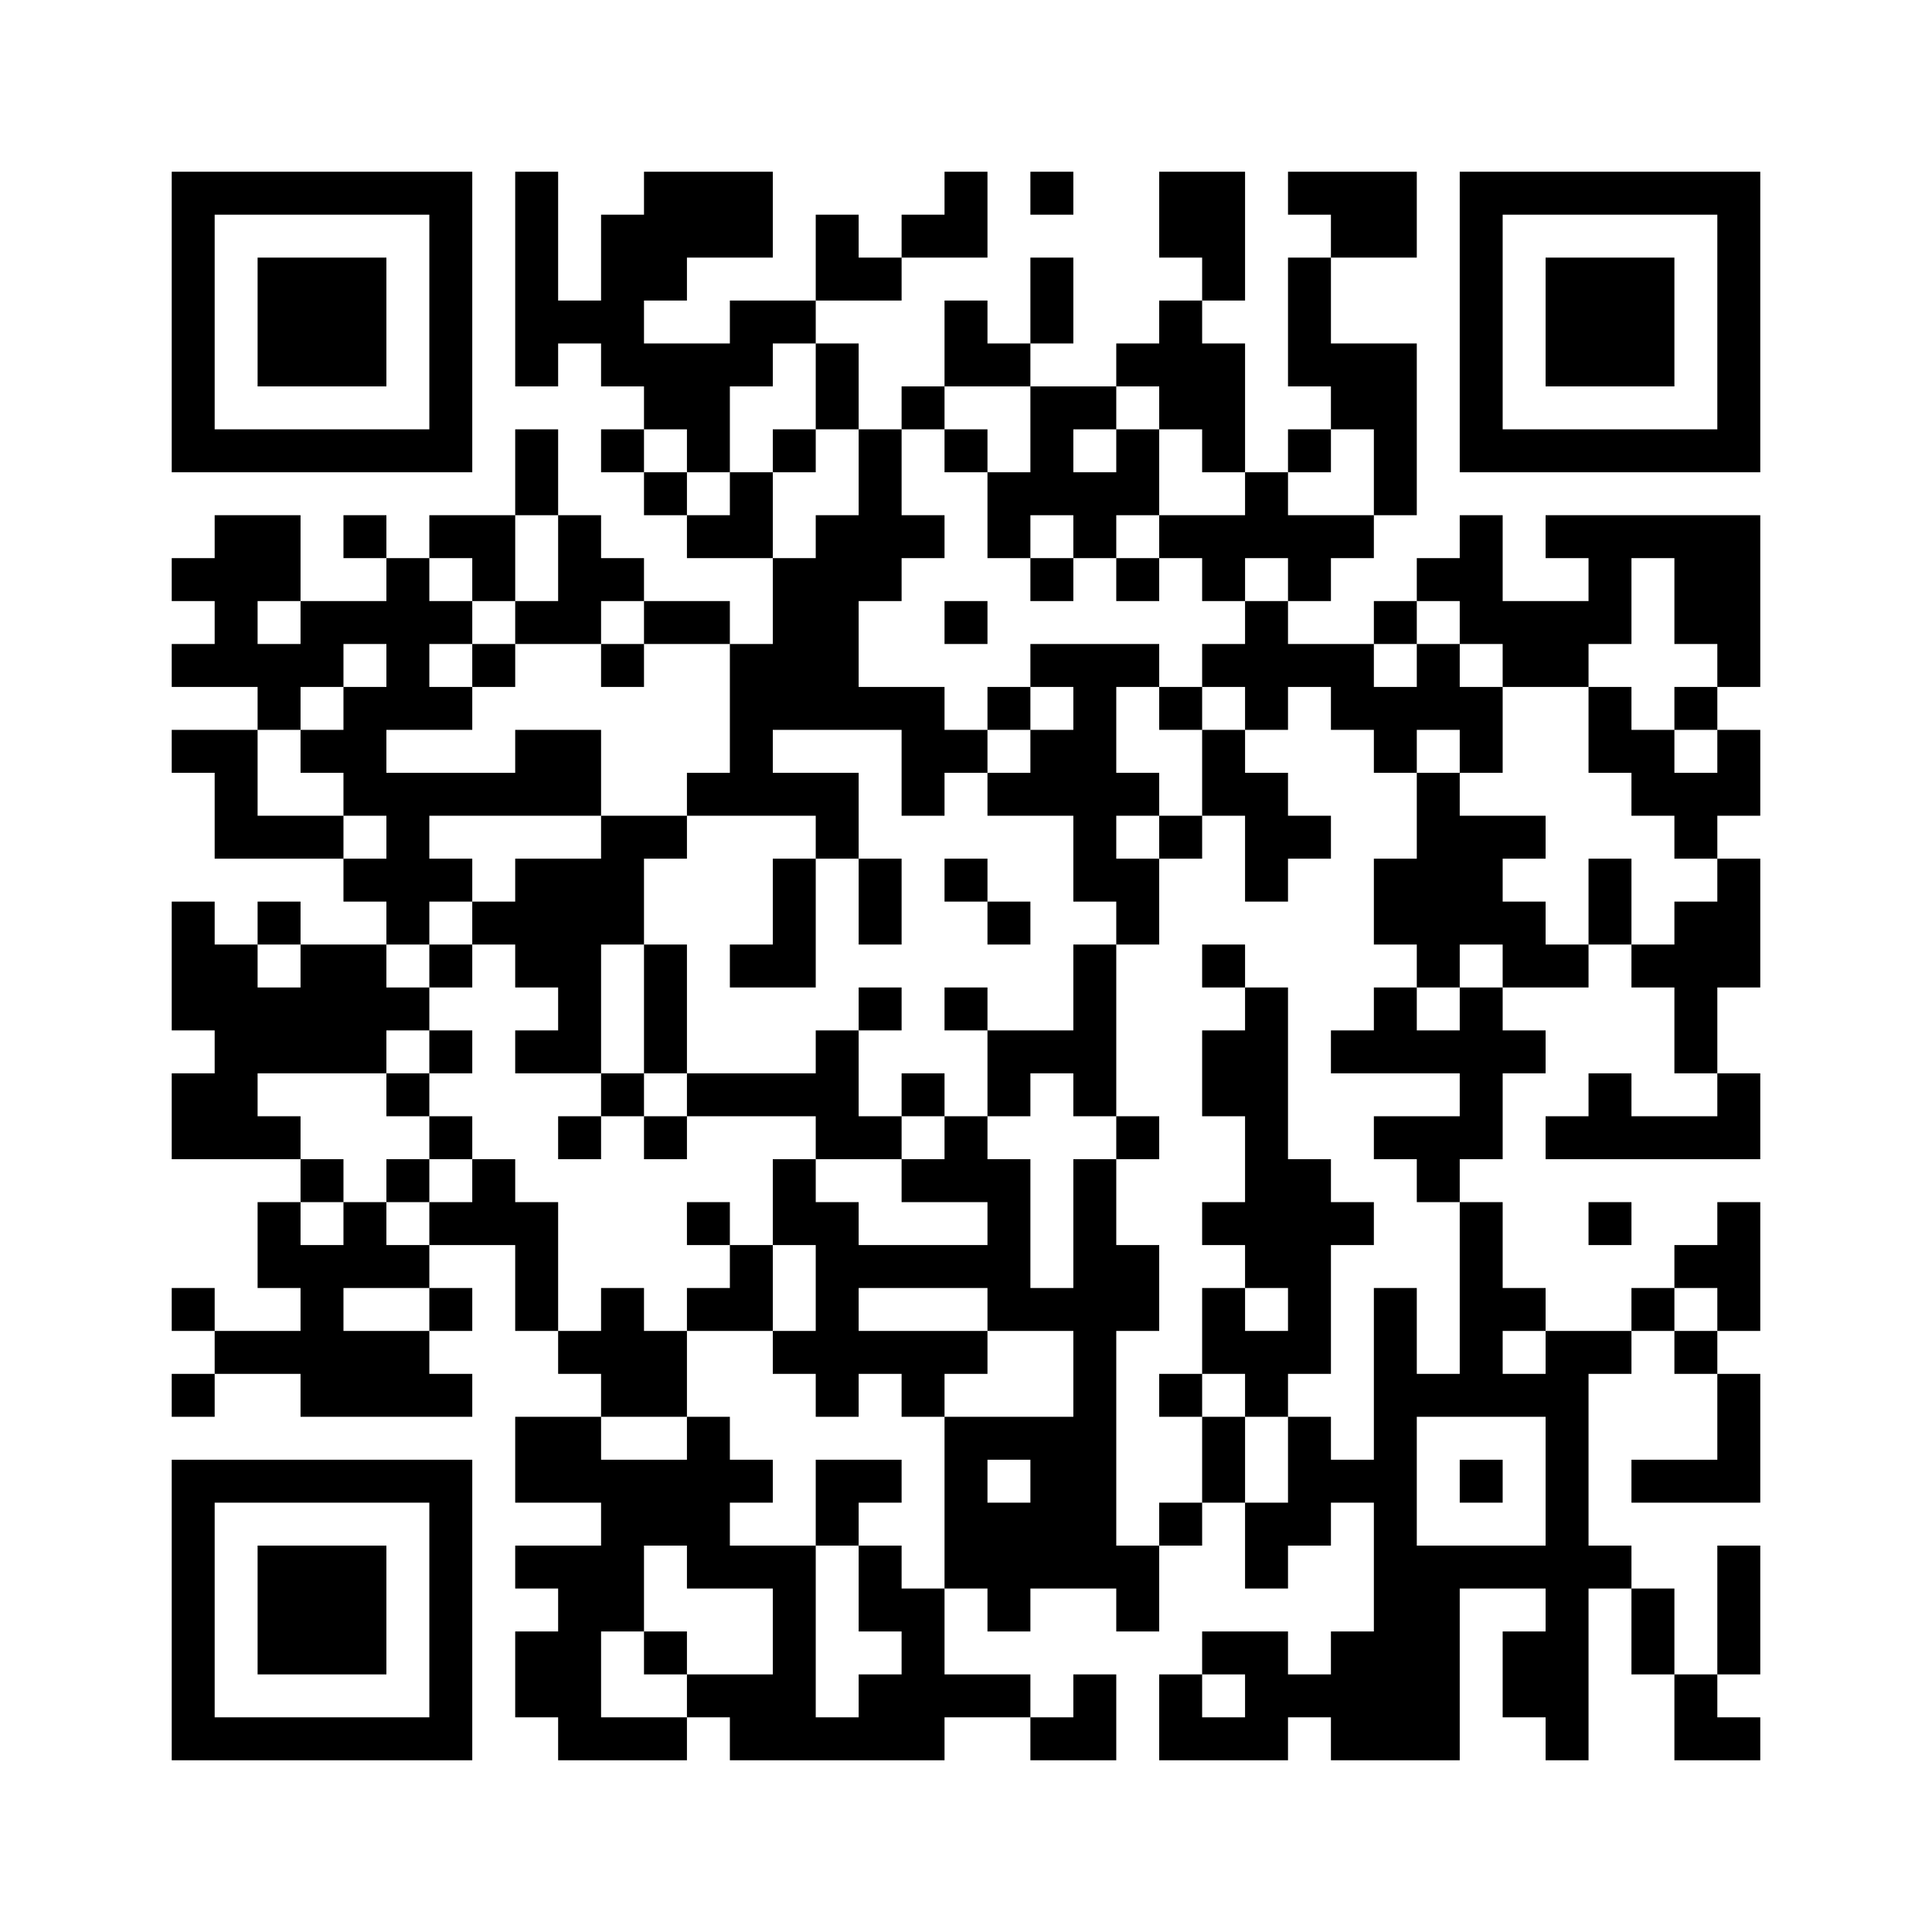
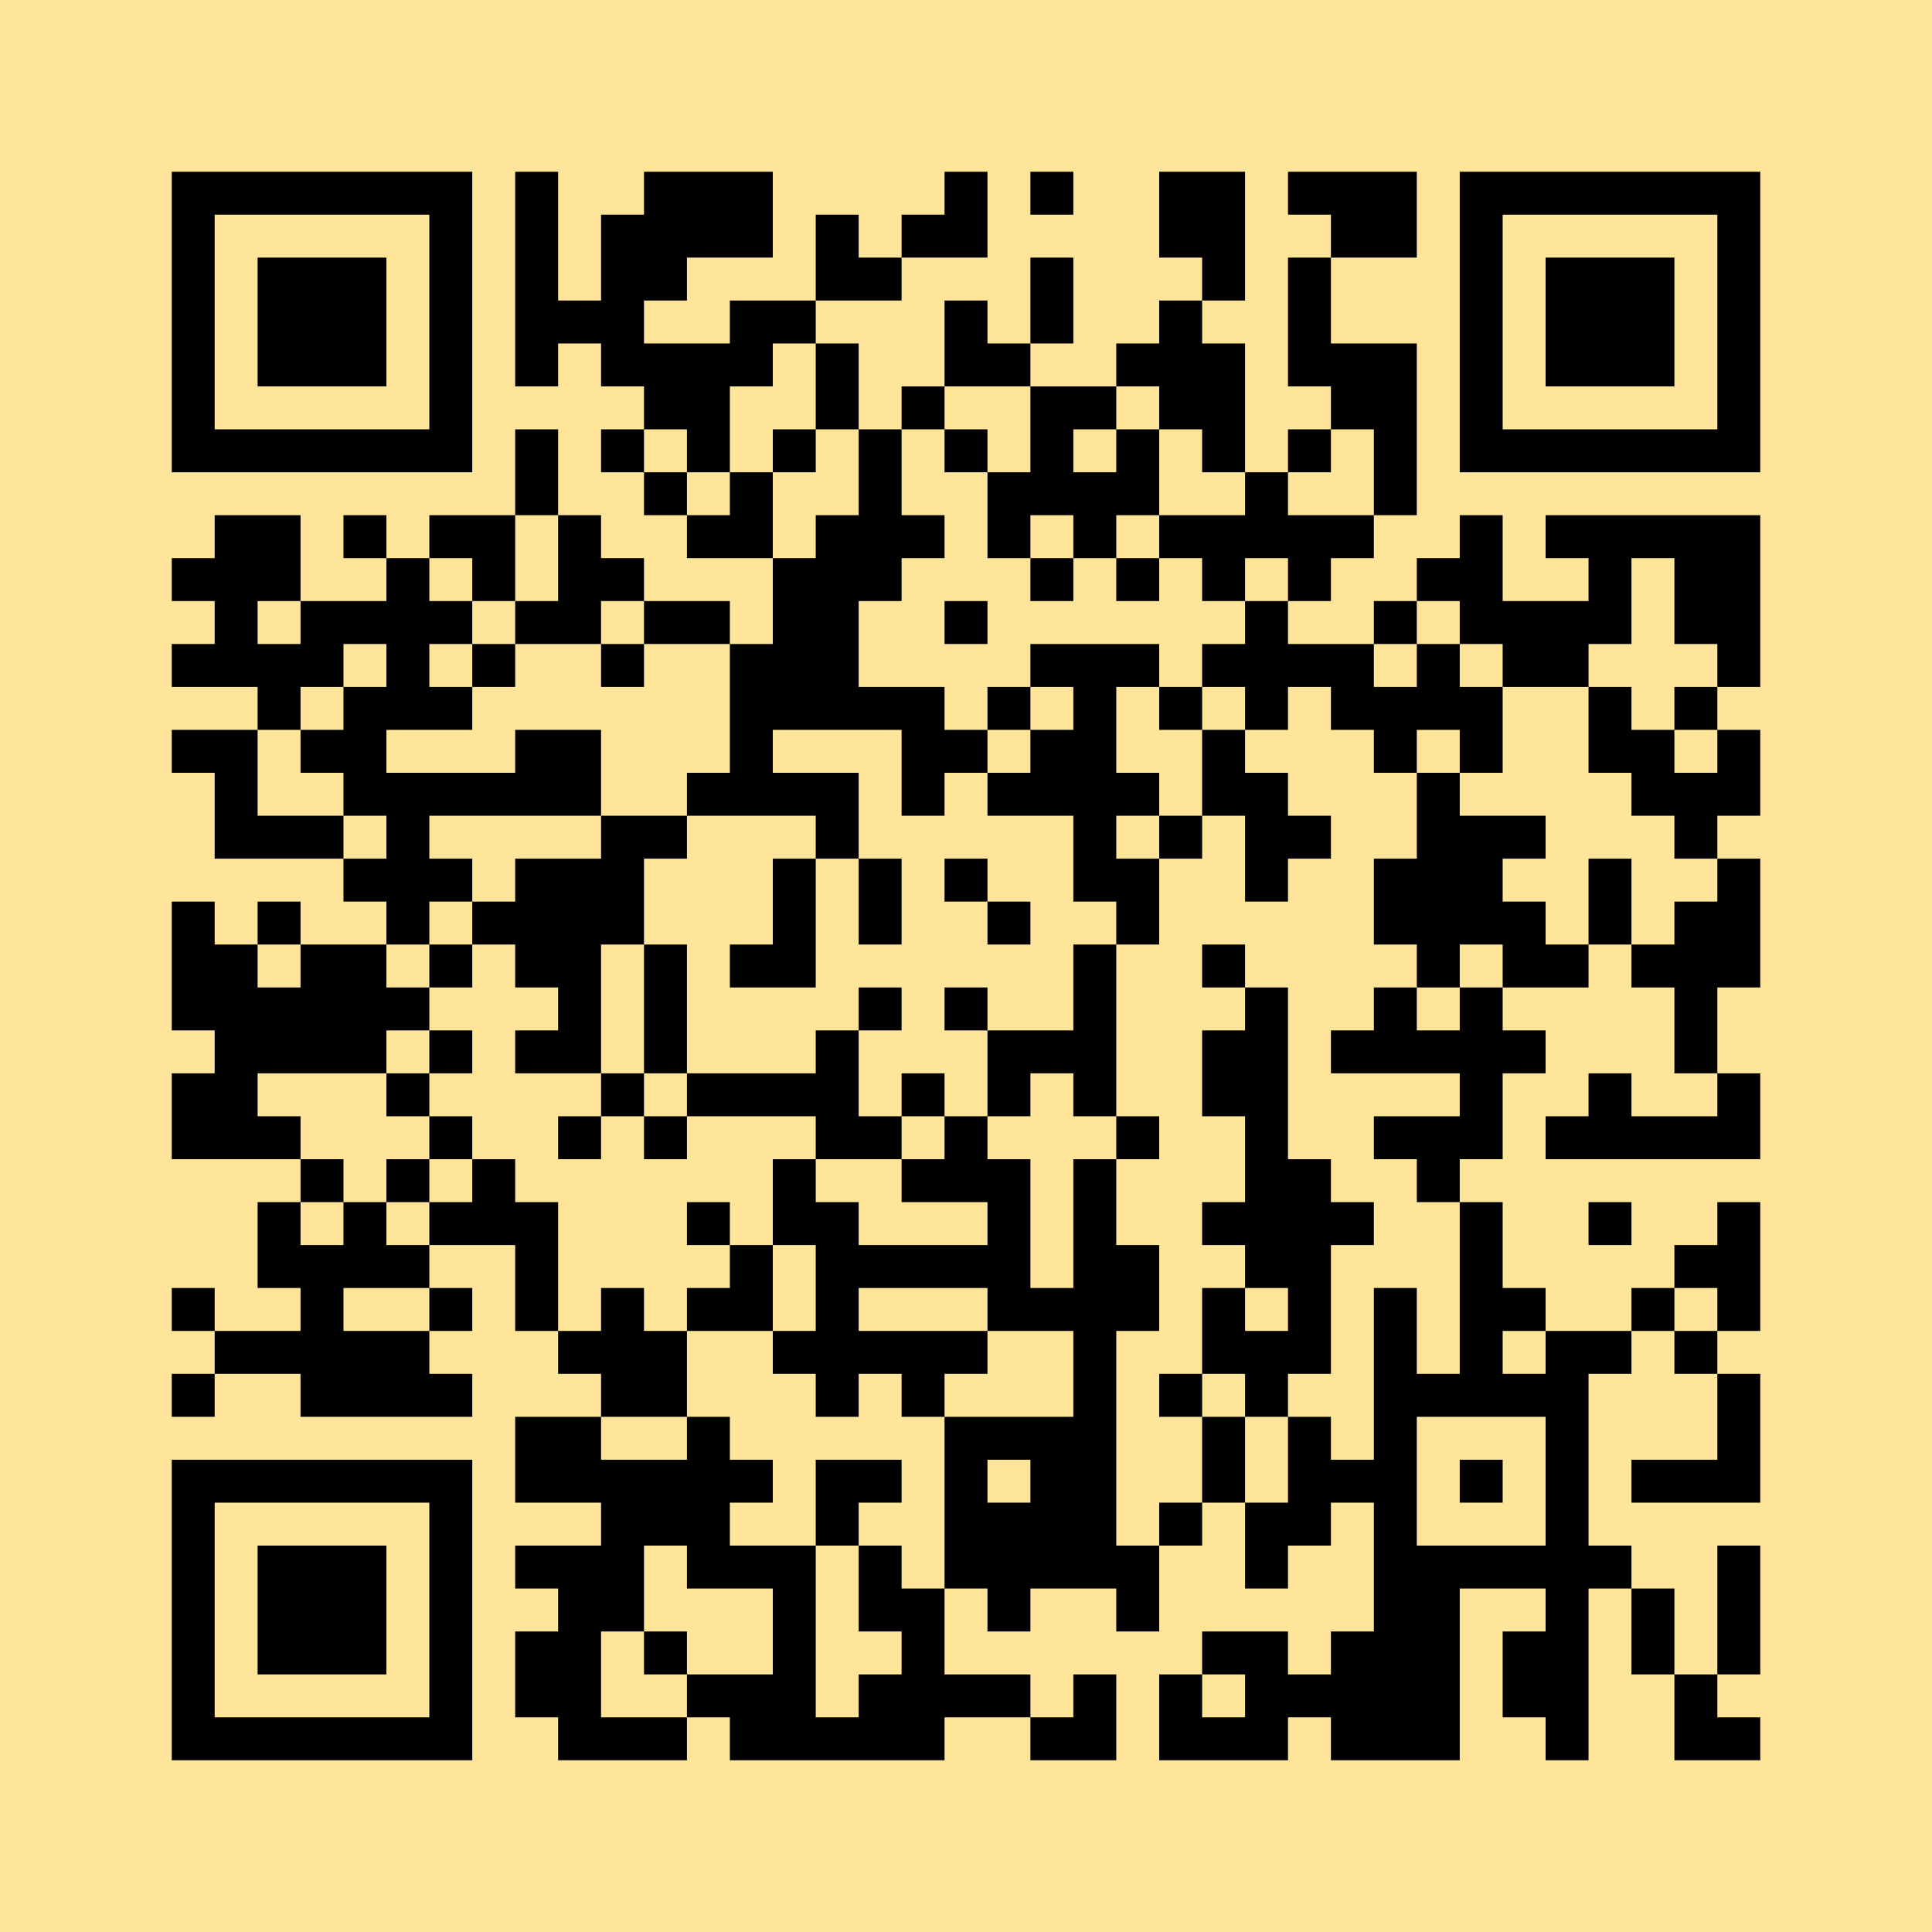
<svg xmlns="http://www.w3.org/2000/svg" width="54mm" height="54mm" version="1.1" viewBox="0 0 54 54">
-   <rect fill="white" x="0" y="0" width="100%" height="100%" />
+   <rect fill="#ffe59a" x="0" y="0" width="100%" height="100%" />
  <path d="M4.8,4.8H6V6H4.8zM6,4.8H7.2V6H6zM7.2,4.8H8.4V6H7.2zM8.4,4.8H9.6V6H8.4zM9.6,4.8H10.8V6H9.6zM10.8,4.8H12V6H10.8zM12,4.8H13.2V6H12zM14.4,4.8H15.6V6H14.4zM18,4.8H19.2V6H18zM19.2,4.8H20.4V6H19.2zM20.4,4.8H21.6V6H20.4zM26.4,4.8H27.6V6H26.4zM28.8,4.8H30V6H28.8zM32.4,4.8H33.6V6H32.4zM33.6,4.8H34.8V6H33.6zM36,4.8H37.2V6H36zM37.2,4.8H38.4V6H37.2zM38.4,4.8H39.6V6H38.4zM40.8,4.8H42V6H40.8zM42,4.8H43.2V6H42zM43.2,4.8H44.4V6H43.2zM44.4,4.8H45.6V6H44.4zM45.6,4.8H46.8V6H45.6zM46.8,4.8H48V6H46.8zM48,4.8H49.2V6H48zM4.8,6H6V7.2H4.8zM12,6H13.2V7.2H12zM14.4,6H15.6V7.2H14.4zM16.8,6H18V7.2H16.8zM18,6H19.2V7.2H18zM19.2,6H20.4V7.2H19.2zM20.4,6H21.6V7.2H20.4zM22.8,6H24V7.2H22.8zM25.2,6H26.4V7.2H25.2zM26.4,6H27.6V7.2H26.4zM32.4,6H33.6V7.2H32.4zM33.6,6H34.8V7.2H33.6zM37.2,6H38.4V7.2H37.2zM38.4,6H39.6V7.2H38.4zM40.8,6H42V7.2H40.8zM48,6H49.2V7.2H48zM4.8,7.2H6V8.4H4.8zM7.2,7.2H8.4V8.4H7.2zM8.4,7.2H9.6V8.4H8.4zM9.6,7.2H10.8V8.4H9.6zM12,7.2H13.2V8.4H12zM14.4,7.2H15.6V8.4H14.4zM16.8,7.2H18V8.4H16.8zM18,7.2H19.2V8.4H18zM22.8,7.2H24V8.4H22.8zM24,7.2H25.2V8.4H24zM28.8,7.2H30V8.4H28.8zM33.6,7.2H34.8V8.4H33.6zM36,7.2H37.2V8.4H36zM40.8,7.2H42V8.4H40.8zM43.2,7.2H44.4V8.4H43.2zM44.4,7.2H45.6V8.4H44.4zM45.6,7.2H46.8V8.4H45.6zM48,7.2H49.2V8.4H48zM4.8,8.4H6V9.6H4.8zM7.2,8.4H8.4V9.6H7.2zM8.4,8.4H9.6V9.6H8.4zM9.6,8.4H10.8V9.6H9.6zM12,8.4H13.2V9.6H12zM14.4,8.4H15.6V9.6H14.4zM15.6,8.4H16.8V9.6H15.6zM16.8,8.4H18V9.6H16.8zM20.4,8.4H21.6V9.6H20.4zM21.6,8.4H22.8V9.6H21.6zM26.4,8.4H27.6V9.6H26.4zM28.8,8.4H30V9.6H28.8zM32.4,8.4H33.6V9.6H32.4zM36,8.4H37.2V9.6H36zM40.8,8.4H42V9.6H40.8zM43.2,8.4H44.4V9.6H43.2zM44.4,8.4H45.6V9.6H44.4zM45.6,8.4H46.8V9.6H45.6zM48,8.4H49.2V9.6H48zM4.8,9.6H6V10.8H4.8zM7.2,9.6H8.4V10.8H7.2zM8.4,9.6H9.6V10.8H8.4zM9.6,9.6H10.8V10.8H9.6zM12,9.6H13.2V10.8H12zM14.4,9.6H15.6V10.8H14.4zM16.8,9.6H18V10.8H16.8zM18,9.6H19.2V10.8H18zM19.2,9.6H20.4V10.8H19.2zM20.4,9.6H21.6V10.8H20.4zM22.8,9.6H24V10.8H22.8zM26.4,9.6H27.6V10.8H26.4zM27.6,9.6H28.8V10.8H27.6zM31.2,9.6H32.4V10.8H31.2zM32.4,9.6H33.6V10.8H32.4zM33.6,9.6H34.8V10.8H33.6zM36,9.6H37.2V10.8H36zM37.2,9.6H38.4V10.8H37.2zM38.4,9.6H39.6V10.8H38.4zM40.8,9.6H42V10.8H40.8zM43.2,9.6H44.4V10.8H43.2zM44.4,9.6H45.6V10.8H44.4zM45.6,9.6H46.8V10.8H45.6zM48,9.6H49.2V10.8H48zM4.8,10.8H6V12H4.8zM12,10.8H13.2V12H12zM18,10.8H19.2V12H18zM19.2,10.8H20.4V12H19.2zM22.8,10.8H24V12H22.8zM25.2,10.8H26.4V12H25.2zM28.8,10.8H30V12H28.8zM30,10.8H31.2V12H30zM32.4,10.8H33.6V12H32.4zM33.6,10.8H34.8V12H33.6zM37.2,10.8H38.4V12H37.2zM38.4,10.8H39.6V12H38.4zM40.8,10.8H42V12H40.8zM48,10.8H49.2V12H48zM4.8,12H6V13.2H4.8zM6,12H7.2V13.2H6zM7.2,12H8.4V13.2H7.2zM8.4,12H9.6V13.2H8.4zM9.6,12H10.8V13.2H9.6zM10.8,12H12V13.2H10.8zM12,12H13.2V13.2H12zM14.4,12H15.6V13.2H14.4zM16.8,12H18V13.2H16.8zM19.2,12H20.4V13.2H19.2zM21.6,12H22.8V13.2H21.6zM24,12H25.2V13.2H24zM26.4,12H27.6V13.2H26.4zM28.8,12H30V13.2H28.8zM31.2,12H32.4V13.2H31.2zM33.6,12H34.8V13.2H33.6zM36,12H37.2V13.2H36zM38.4,12H39.6V13.2H38.4zM40.8,12H42V13.2H40.8zM42,12H43.2V13.2H42zM43.2,12H44.4V13.2H43.2zM44.4,12H45.6V13.2H44.4zM45.6,12H46.8V13.2H45.6zM46.8,12H48V13.2H46.8zM48,12H49.2V13.2H48zM14.4,13.2H15.6V14.4H14.4zM18,13.2H19.2V14.4H18zM20.4,13.2H21.6V14.4H20.4zM24,13.2H25.2V14.4H24zM27.6,13.2H28.8V14.4H27.6zM28.8,13.2H30V14.4H28.8zM30,13.2H31.2V14.4H30zM31.2,13.2H32.4V14.4H31.2zM34.8,13.2H36V14.4H34.8zM38.4,13.2H39.6V14.4H38.4zM6,14.4H7.2V15.6H6zM7.2,14.4H8.4V15.6H7.2zM9.6,14.4H10.8V15.6H9.6zM12,14.4H13.2V15.6H12zM13.2,14.4H14.4V15.6H13.2zM15.6,14.4H16.8V15.6H15.6zM19.2,14.4H20.4V15.6H19.2zM20.4,14.4H21.6V15.6H20.4zM22.8,14.4H24V15.6H22.8zM24,14.4H25.2V15.6H24zM25.2,14.4H26.4V15.6H25.2zM27.6,14.4H28.8V15.6H27.6zM30,14.4H31.2V15.6H30zM32.4,14.4H33.6V15.6H32.4zM33.6,14.4H34.8V15.6H33.6zM34.8,14.4H36V15.6H34.8zM36,14.4H37.2V15.6H36zM37.2,14.4H38.4V15.6H37.2zM40.8,14.4H42V15.6H40.8zM43.2,14.4H44.4V15.6H43.2zM44.4,14.4H45.6V15.6H44.4zM45.6,14.4H46.8V15.6H45.6zM46.8,14.4H48V15.6H46.8zM48,14.4H49.2V15.6H48zM4.8,15.6H6V16.8H4.8zM6,15.6H7.2V16.8H6zM7.2,15.6H8.4V16.8H7.2zM10.8,15.6H12V16.8H10.8zM13.2,15.6H14.4V16.8H13.2zM15.6,15.6H16.8V16.8H15.6zM16.8,15.6H18V16.8H16.8zM21.6,15.6H22.8V16.8H21.6zM22.8,15.6H24V16.8H22.8zM24,15.6H25.2V16.8H24zM28.8,15.6H30V16.8H28.8zM31.2,15.6H32.4V16.8H31.2zM33.6,15.6H34.8V16.8H33.6zM36,15.6H37.2V16.8H36zM39.6,15.6H40.8V16.8H39.6zM40.8,15.6H42V16.8H40.8zM44.4,15.6H45.6V16.8H44.4zM46.8,15.6H48V16.8H46.8zM48,15.6H49.2V16.8H48zM6,16.8H7.2V18H6zM8.4,16.8H9.6V18H8.4zM9.6,16.8H10.8V18H9.6zM10.8,16.8H12V18H10.8zM12,16.8H13.2V18H12zM14.4,16.8H15.6V18H14.4zM15.6,16.8H16.8V18H15.6zM18,16.8H19.2V18H18zM19.2,16.8H20.4V18H19.2zM21.6,16.8H22.8V18H21.6zM22.8,16.8H24V18H22.8zM26.4,16.8H27.6V18H26.4zM34.8,16.8H36V18H34.8zM38.4,16.8H39.6V18H38.4zM40.8,16.8H42V18H40.8zM42,16.8H43.2V18H42zM43.2,16.8H44.4V18H43.2zM44.4,16.8H45.6V18H44.4zM46.8,16.8H48V18H46.8zM48,16.8H49.2V18H48zM4.8,18H6V19.2H4.8zM6,18H7.2V19.2H6zM7.2,18H8.4V19.2H7.2zM8.4,18H9.6V19.2H8.4zM10.8,18H12V19.2H10.8zM13.2,18H14.4V19.2H13.2zM16.8,18H18V19.2H16.8zM20.4,18H21.6V19.2H20.4zM21.6,18H22.8V19.2H21.6zM22.8,18H24V19.2H22.8zM28.8,18H30V19.2H28.8zM30,18H31.2V19.2H30zM31.2,18H32.4V19.2H31.2zM33.6,18H34.8V19.2H33.6zM34.8,18H36V19.2H34.8zM36,18H37.2V19.2H36zM37.2,18H38.4V19.2H37.2zM39.6,18H40.8V19.2H39.6zM42,18H43.2V19.2H42zM43.2,18H44.4V19.2H43.2zM48,18H49.2V19.2H48zM7.2,19.2H8.4V20.4H7.2zM9.6,19.2H10.8V20.4H9.6zM10.8,19.2H12V20.4H10.8zM12,19.2H13.2V20.4H12zM20.4,19.2H21.6V20.4H20.4zM21.6,19.2H22.8V20.4H21.6zM22.8,19.2H24V20.4H22.8zM24,19.2H25.2V20.4H24zM25.2,19.2H26.4V20.4H25.2zM27.6,19.2H28.8V20.4H27.6zM30,19.2H31.2V20.4H30zM32.4,19.2H33.6V20.4H32.4zM34.8,19.2H36V20.4H34.8zM37.2,19.2H38.4V20.4H37.2zM38.4,19.2H39.6V20.4H38.4zM39.6,19.2H40.8V20.4H39.6zM40.8,19.2H42V20.4H40.8zM44.4,19.2H45.6V20.4H44.4zM46.8,19.2H48V20.4H46.8zM4.8,20.4H6V21.6H4.8zM6,20.4H7.2V21.6H6zM8.4,20.4H9.6V21.6H8.4zM9.6,20.4H10.8V21.6H9.6zM14.4,20.4H15.6V21.6H14.4zM15.6,20.4H16.8V21.6H15.6zM20.4,20.4H21.6V21.6H20.4zM25.2,20.4H26.4V21.6H25.2zM26.4,20.4H27.6V21.6H26.4zM28.8,20.4H30V21.6H28.8zM30,20.4H31.2V21.6H30zM33.6,20.4H34.8V21.6H33.6zM38.4,20.4H39.6V21.6H38.4zM40.8,20.4H42V21.6H40.8zM44.4,20.4H45.6V21.6H44.4zM45.6,20.4H46.8V21.6H45.6zM48,20.4H49.2V21.6H48zM6,21.6H7.2V22.8H6zM9.6,21.6H10.8V22.8H9.6zM10.8,21.6H12V22.8H10.8zM12,21.6H13.2V22.8H12zM13.2,21.6H14.4V22.8H13.2zM14.4,21.6H15.6V22.8H14.4zM15.6,21.6H16.8V22.8H15.6zM19.2,21.6H20.4V22.8H19.2zM20.4,21.6H21.6V22.8H20.4zM21.6,21.6H22.8V22.8H21.6zM22.8,21.6H24V22.8H22.8zM25.2,21.6H26.4V22.8H25.2zM27.6,21.6H28.8V22.8H27.6zM28.8,21.6H30V22.8H28.8zM30,21.6H31.2V22.8H30zM31.2,21.6H32.4V22.8H31.2zM33.6,21.6H34.8V22.8H33.6zM34.8,21.6H36V22.8H34.8zM39.6,21.6H40.8V22.8H39.6zM45.6,21.6H46.8V22.8H45.6zM46.8,21.6H48V22.8H46.8zM48,21.6H49.2V22.8H48zM6,22.8H7.2V24H6zM7.2,22.8H8.4V24H7.2zM8.4,22.8H9.6V24H8.4zM10.8,22.8H12V24H10.8zM16.8,22.8H18V24H16.8zM18,22.8H19.2V24H18zM22.8,22.8H24V24H22.8zM30,22.8H31.2V24H30zM32.4,22.8H33.6V24H32.4zM34.8,22.8H36V24H34.8zM36,22.8H37.2V24H36zM39.6,22.8H40.8V24H39.6zM40.8,22.8H42V24H40.8zM42,22.8H43.2V24H42zM46.8,22.8H48V24H46.8zM9.6,24H10.8V25.2H9.6zM10.8,24H12V25.2H10.8zM12,24H13.2V25.2H12zM14.4,24H15.6V25.2H14.4zM15.6,24H16.8V25.2H15.6zM16.8,24H18V25.2H16.8zM21.6,24H22.8V25.2H21.6zM24,24H25.2V25.2H24zM26.4,24H27.6V25.2H26.4zM30,24H31.2V25.2H30zM31.2,24H32.4V25.2H31.2zM34.8,24H36V25.2H34.8zM38.4,24H39.6V25.2H38.4zM39.6,24H40.8V25.2H39.6zM40.8,24H42V25.2H40.8zM44.4,24H45.6V25.2H44.4zM48,24H49.2V25.2H48zM4.8,25.2H6V26.4H4.8zM7.2,25.2H8.4V26.4H7.2zM10.8,25.2H12V26.4H10.8zM13.2,25.2H14.4V26.4H13.2zM14.4,25.2H15.6V26.4H14.4zM15.6,25.2H16.8V26.4H15.6zM16.8,25.2H18V26.4H16.8zM21.6,25.2H22.8V26.4H21.6zM24,25.2H25.2V26.4H24zM27.6,25.2H28.8V26.4H27.6zM31.2,25.2H32.4V26.4H31.2zM38.4,25.2H39.6V26.4H38.4zM39.6,25.2H40.8V26.4H39.6zM40.8,25.2H42V26.4H40.8zM42,25.2H43.2V26.4H42zM44.4,25.2H45.6V26.4H44.4zM46.8,25.2H48V26.4H46.8zM48,25.2H49.2V26.4H48zM4.8,26.4H6V27.6H4.8zM6,26.4H7.2V27.6H6zM8.4,26.4H9.6V27.6H8.4zM9.6,26.4H10.8V27.6H9.6zM12,26.4H13.2V27.6H12zM14.4,26.4H15.6V27.6H14.4zM15.6,26.4H16.8V27.6H15.6zM18,26.4H19.2V27.6H18zM20.4,26.4H21.6V27.6H20.4zM21.6,26.4H22.8V27.6H21.6zM30,26.4H31.2V27.6H30zM33.6,26.4H34.8V27.6H33.6zM39.6,26.4H40.8V27.6H39.6zM42,26.4H43.2V27.6H42zM43.2,26.4H44.4V27.6H43.2zM45.6,26.4H46.8V27.6H45.6zM46.8,26.4H48V27.6H46.8zM48,26.4H49.2V27.6H48zM4.8,27.6H6V28.8H4.8zM6,27.6H7.2V28.8H6zM7.2,27.6H8.4V28.8H7.2zM8.4,27.6H9.6V28.8H8.4zM9.6,27.6H10.8V28.8H9.6zM10.8,27.6H12V28.8H10.8zM15.6,27.6H16.8V28.8H15.6zM18,27.6H19.2V28.8H18zM24,27.6H25.2V28.8H24zM26.4,27.6H27.6V28.8H26.4zM30,27.6H31.2V28.8H30zM34.8,27.6H36V28.8H34.8zM38.4,27.6H39.6V28.8H38.4zM40.8,27.6H42V28.8H40.8zM46.8,27.6H48V28.8H46.8zM6,28.8H7.2V30H6zM7.2,28.8H8.4V30H7.2zM8.4,28.8H9.6V30H8.4zM9.6,28.8H10.8V30H9.6zM12,28.8H13.2V30H12zM14.4,28.8H15.6V30H14.4zM15.6,28.8H16.8V30H15.6zM18,28.8H19.2V30H18zM22.8,28.8H24V30H22.8zM27.6,28.8H28.8V30H27.6zM28.8,28.8H30V30H28.8zM30,28.8H31.2V30H30zM33.6,28.8H34.8V30H33.6zM34.8,28.8H36V30H34.8zM37.2,28.8H38.4V30H37.2zM38.4,28.8H39.6V30H38.4zM39.6,28.8H40.8V30H39.6zM40.8,28.8H42V30H40.8zM42,28.8H43.2V30H42zM46.8,28.8H48V30H46.8zM4.8,30H6V31.2H4.8zM6,30H7.2V31.2H6zM10.8,30H12V31.2H10.8zM16.8,30H18V31.2H16.8zM19.2,30H20.4V31.2H19.2zM20.4,30H21.6V31.2H20.4zM21.6,30H22.8V31.2H21.6zM22.8,30H24V31.2H22.8zM25.2,30H26.4V31.2H25.2zM27.6,30H28.8V31.2H27.6zM30,30H31.2V31.2H30zM33.6,30H34.8V31.2H33.6zM34.8,30H36V31.2H34.8zM40.8,30H42V31.2H40.8zM44.4,30H45.6V31.2H44.4zM48,30H49.2V31.2H48zM4.8,31.2H6V32.4H4.8zM6,31.2H7.2V32.4H6zM7.2,31.2H8.4V32.4H7.2zM12,31.2H13.2V32.4H12zM15.6,31.2H16.8V32.4H15.6zM18,31.2H19.2V32.4H18zM22.8,31.2H24V32.4H22.8zM24,31.2H25.2V32.4H24zM26.4,31.2H27.6V32.4H26.4zM31.2,31.2H32.4V32.4H31.2zM34.8,31.2H36V32.4H34.8zM38.4,31.2H39.6V32.4H38.4zM39.6,31.2H40.8V32.4H39.6zM40.8,31.2H42V32.4H40.8zM43.2,31.2H44.4V32.4H43.2zM44.4,31.2H45.6V32.4H44.4zM45.6,31.2H46.8V32.4H45.6zM46.8,31.2H48V32.4H46.8zM48,31.2H49.2V32.4H48zM8.4,32.4H9.6V33.6H8.4zM10.8,32.4H12V33.6H10.8zM13.2,32.4H14.4V33.6H13.2zM21.6,32.4H22.8V33.6H21.6zM25.2,32.4H26.4V33.6H25.2zM26.4,32.4H27.6V33.6H26.4zM27.6,32.4H28.8V33.6H27.6zM30,32.4H31.2V33.6H30zM34.8,32.4H36V33.6H34.8zM36,32.4H37.2V33.6H36zM39.6,32.4H40.8V33.6H39.6zM7.2,33.6H8.4V34.8H7.2zM9.6,33.6H10.8V34.8H9.6zM12,33.6H13.2V34.8H12zM13.2,33.6H14.4V34.8H13.2zM14.4,33.6H15.6V34.8H14.4zM19.2,33.6H20.4V34.8H19.2zM21.6,33.6H22.8V34.8H21.6zM22.8,33.6H24V34.8H22.8zM27.6,33.6H28.8V34.8H27.6zM30,33.6H31.2V34.8H30zM33.6,33.6H34.8V34.8H33.6zM34.8,33.6H36V34.8H34.8zM36,33.6H37.2V34.8H36zM37.2,33.6H38.4V34.8H37.2zM40.8,33.6H42V34.8H40.8zM44.4,33.6H45.6V34.8H44.4zM48,33.6H49.2V34.8H48zM7.2,34.8H8.4V36H7.2zM8.4,34.8H9.6V36H8.4zM9.6,34.8H10.8V36H9.6zM10.8,34.8H12V36H10.8zM14.4,34.8H15.6V36H14.4zM20.4,34.8H21.6V36H20.4zM22.8,34.8H24V36H22.8zM24,34.8H25.2V36H24zM25.2,34.8H26.4V36H25.2zM26.4,34.8H27.6V36H26.4zM27.6,34.8H28.8V36H27.6zM30,34.8H31.2V36H30zM31.2,34.8H32.4V36H31.2zM34.8,34.8H36V36H34.8zM36,34.8H37.2V36H36zM40.8,34.8H42V36H40.8zM46.8,34.8H48V36H46.8zM48,34.8H49.2V36H48zM4.8,36H6V37.2H4.8zM8.4,36H9.6V37.2H8.4zM12,36H13.2V37.2H12zM14.4,36H15.6V37.2H14.4zM16.8,36H18V37.2H16.8zM19.2,36H20.4V37.2H19.2zM20.4,36H21.6V37.2H20.4zM22.8,36H24V37.2H22.8zM27.6,36H28.8V37.2H27.6zM28.8,36H30V37.2H28.8zM30,36H31.2V37.2H30zM31.2,36H32.4V37.2H31.2zM33.6,36H34.8V37.2H33.6zM36,36H37.2V37.2H36zM38.4,36H39.6V37.2H38.4zM40.8,36H42V37.2H40.8zM42,36H43.2V37.2H42zM45.6,36H46.8V37.2H45.6zM48,36H49.2V37.2H48zM6,37.2H7.2V38.4H6zM7.2,37.2H8.4V38.4H7.2zM8.4,37.2H9.6V38.4H8.4zM9.6,37.2H10.8V38.4H9.6zM10.8,37.2H12V38.4H10.8zM15.6,37.2H16.8V38.4H15.6zM16.8,37.2H18V38.4H16.8zM18,37.2H19.2V38.4H18zM21.6,37.2H22.8V38.4H21.6zM22.8,37.2H24V38.4H22.8zM24,37.2H25.2V38.4H24zM25.2,37.2H26.4V38.4H25.2zM26.4,37.2H27.6V38.4H26.4zM30,37.2H31.2V38.4H30zM33.6,37.2H34.8V38.4H33.6zM34.8,37.2H36V38.4H34.8zM36,37.2H37.2V38.4H36zM38.4,37.2H39.6V38.4H38.4zM40.8,37.2H42V38.4H40.8zM43.2,37.2H44.4V38.4H43.2zM44.4,37.2H45.6V38.4H44.4zM46.8,37.2H48V38.4H46.8zM4.8,38.4H6V39.6H4.8zM8.4,38.4H9.6V39.6H8.4zM9.6,38.4H10.8V39.6H9.6zM10.8,38.4H12V39.6H10.8zM12,38.4H13.2V39.6H12zM16.8,38.4H18V39.6H16.8zM18,38.4H19.2V39.6H18zM22.8,38.4H24V39.6H22.8zM25.2,38.4H26.4V39.6H25.2zM30,38.4H31.2V39.6H30zM32.4,38.4H33.6V39.6H32.4zM34.8,38.4H36V39.6H34.8zM38.4,38.4H39.6V39.6H38.4zM39.6,38.4H40.8V39.6H39.6zM40.8,38.4H42V39.6H40.8zM42,38.4H43.2V39.6H42zM43.2,38.4H44.4V39.6H43.2zM48,38.4H49.2V39.6H48zM14.4,39.6H15.6V40.8H14.4zM15.6,39.6H16.8V40.8H15.6zM19.2,39.6H20.4V40.8H19.2zM26.4,39.6H27.6V40.8H26.4zM27.6,39.6H28.8V40.8H27.6zM28.8,39.6H30V40.8H28.8zM30,39.6H31.2V40.8H30zM33.6,39.6H34.8V40.8H33.6zM36,39.6H37.2V40.8H36zM38.4,39.6H39.6V40.8H38.4zM43.2,39.6H44.4V40.8H43.2zM48,39.6H49.2V40.8H48zM4.8,40.8H6V42H4.8zM6,40.8H7.2V42H6zM7.2,40.8H8.4V42H7.2zM8.4,40.8H9.6V42H8.4zM9.6,40.8H10.8V42H9.6zM10.8,40.8H12V42H10.8zM12,40.8H13.2V42H12zM14.4,40.8H15.6V42H14.4zM15.6,40.8H16.8V42H15.6zM16.8,40.8H18V42H16.8zM18,40.8H19.2V42H18zM19.2,40.8H20.4V42H19.2zM20.4,40.8H21.6V42H20.4zM22.8,40.8H24V42H22.8zM24,40.8H25.2V42H24zM26.4,40.8H27.6V42H26.4zM28.8,40.8H30V42H28.8zM30,40.8H31.2V42H30zM33.6,40.8H34.8V42H33.6zM36,40.8H37.2V42H36zM37.2,40.8H38.4V42H37.2zM38.4,40.8H39.6V42H38.4zM40.8,40.8H42V42H40.8zM43.2,40.8H44.4V42H43.2zM45.6,40.8H46.8V42H45.6zM46.8,40.8H48V42H46.8zM48,40.8H49.2V42H48zM4.8,42H6V43.2H4.8zM12,42H13.2V43.2H12zM16.8,42H18V43.2H16.8zM18,42H19.2V43.2H18zM19.2,42H20.4V43.2H19.2zM22.8,42H24V43.2H22.8zM26.4,42H27.6V43.2H26.4zM27.6,42H28.8V43.2H27.6zM28.8,42H30V43.2H28.8zM30,42H31.2V43.2H30zM32.4,42H33.6V43.2H32.4zM34.8,42H36V43.2H34.8zM36,42H37.2V43.2H36zM38.4,42H39.6V43.2H38.4zM43.2,42H44.4V43.2H43.2zM4.8,43.2H6V44.4H4.8zM7.2,43.2H8.4V44.4H7.2zM8.4,43.2H9.6V44.4H8.4zM9.6,43.2H10.8V44.4H9.6zM12,43.2H13.2V44.4H12zM14.4,43.2H15.6V44.4H14.4zM15.6,43.2H16.8V44.4H15.6zM16.8,43.2H18V44.4H16.8zM19.2,43.2H20.4V44.4H19.2zM20.4,43.2H21.6V44.4H20.4zM21.6,43.2H22.8V44.4H21.6zM24,43.2H25.2V44.4H24zM26.4,43.2H27.6V44.4H26.4zM27.6,43.2H28.8V44.4H27.6zM28.8,43.2H30V44.4H28.8zM30,43.2H31.2V44.4H30zM31.2,43.2H32.4V44.4H31.2zM34.8,43.2H36V44.4H34.8zM38.4,43.2H39.6V44.4H38.4zM39.6,43.2H40.8V44.4H39.6zM40.8,43.2H42V44.4H40.8zM42,43.2H43.2V44.4H42zM43.2,43.2H44.4V44.4H43.2zM44.4,43.2H45.6V44.4H44.4zM48,43.2H49.2V44.4H48zM4.8,44.4H6V45.6H4.8zM7.2,44.4H8.4V45.6H7.2zM8.4,44.4H9.6V45.6H8.4zM9.6,44.4H10.8V45.6H9.6zM12,44.4H13.2V45.6H12zM15.6,44.4H16.8V45.6H15.6zM16.8,44.4H18V45.6H16.8zM21.6,44.4H22.8V45.6H21.6zM24,44.4H25.2V45.6H24zM25.2,44.4H26.4V45.6H25.2zM27.6,44.4H28.8V45.6H27.6zM31.2,44.4H32.4V45.6H31.2zM38.4,44.4H39.6V45.6H38.4zM39.6,44.4H40.8V45.6H39.6zM43.2,44.4H44.4V45.6H43.2zM45.6,44.4H46.8V45.6H45.6zM48,44.4H49.2V45.6H48zM4.8,45.6H6V46.8H4.8zM7.2,45.6H8.4V46.8H7.2zM8.4,45.6H9.6V46.8H8.4zM9.6,45.6H10.8V46.8H9.6zM12,45.6H13.2V46.8H12zM14.4,45.6H15.6V46.8H14.4zM15.6,45.6H16.8V46.8H15.6zM18,45.6H19.2V46.8H18zM21.6,45.6H22.8V46.8H21.6zM25.2,45.6H26.4V46.8H25.2zM33.6,45.6H34.8V46.8H33.6zM34.8,45.6H36V46.8H34.8zM37.2,45.6H38.4V46.8H37.2zM38.4,45.6H39.6V46.8H38.4zM39.6,45.6H40.8V46.8H39.6zM42,45.6H43.2V46.8H42zM43.2,45.6H44.4V46.8H43.2zM45.6,45.6H46.8V46.8H45.6zM48,45.6H49.2V46.8H48zM4.8,46.8H6V48H4.8zM12,46.8H13.2V48H12zM14.4,46.8H15.6V48H14.4zM15.6,46.8H16.8V48H15.6zM19.2,46.8H20.4V48H19.2zM20.4,46.8H21.6V48H20.4zM21.6,46.8H22.8V48H21.6zM24,46.8H25.2V48H24zM25.2,46.8H26.4V48H25.2zM26.4,46.8H27.6V48H26.4zM27.6,46.8H28.8V48H27.6zM30,46.8H31.2V48H30zM32.4,46.8H33.6V48H32.4zM34.8,46.8H36V48H34.8zM36,46.8H37.2V48H36zM37.2,46.8H38.4V48H37.2zM38.4,46.8H39.6V48H38.4zM39.6,46.8H40.8V48H39.6zM42,46.8H43.2V48H42zM43.2,46.8H44.4V48H43.2zM46.8,46.8H48V48H46.8zM4.8,48H6V49.2H4.8zM6,48H7.2V49.2H6zM7.2,48H8.4V49.2H7.2zM8.4,48H9.6V49.2H8.4zM9.6,48H10.8V49.2H9.6zM10.8,48H12V49.2H10.8zM12,48H13.2V49.2H12zM15.6,48H16.8V49.2H15.6zM16.8,48H18V49.2H16.8zM18,48H19.2V49.2H18zM20.4,48H21.6V49.2H20.4zM21.6,48H22.8V49.2H21.6zM22.8,48H24V49.2H22.8zM24,48H25.2V49.2H24zM25.2,48H26.4V49.2H25.2zM28.8,48H30V49.2H28.8zM30,48H31.2V49.2H30zM32.4,48H33.6V49.2H32.4zM33.6,48H34.8V49.2H33.6zM34.8,48H36V49.2H34.8zM37.2,48H38.4V49.2H37.2zM38.4,48H39.6V49.2H38.4zM39.6,48H40.8V49.2H39.6zM43.2,48H44.4V49.2H43.2zM46.8,48H48V49.2H46.8zM48,48H49.2V49.2H48z" id="qr-path" fill="#000000" fill-opacity="1" fill-rule="nonzero" stroke="none" />
</svg>
